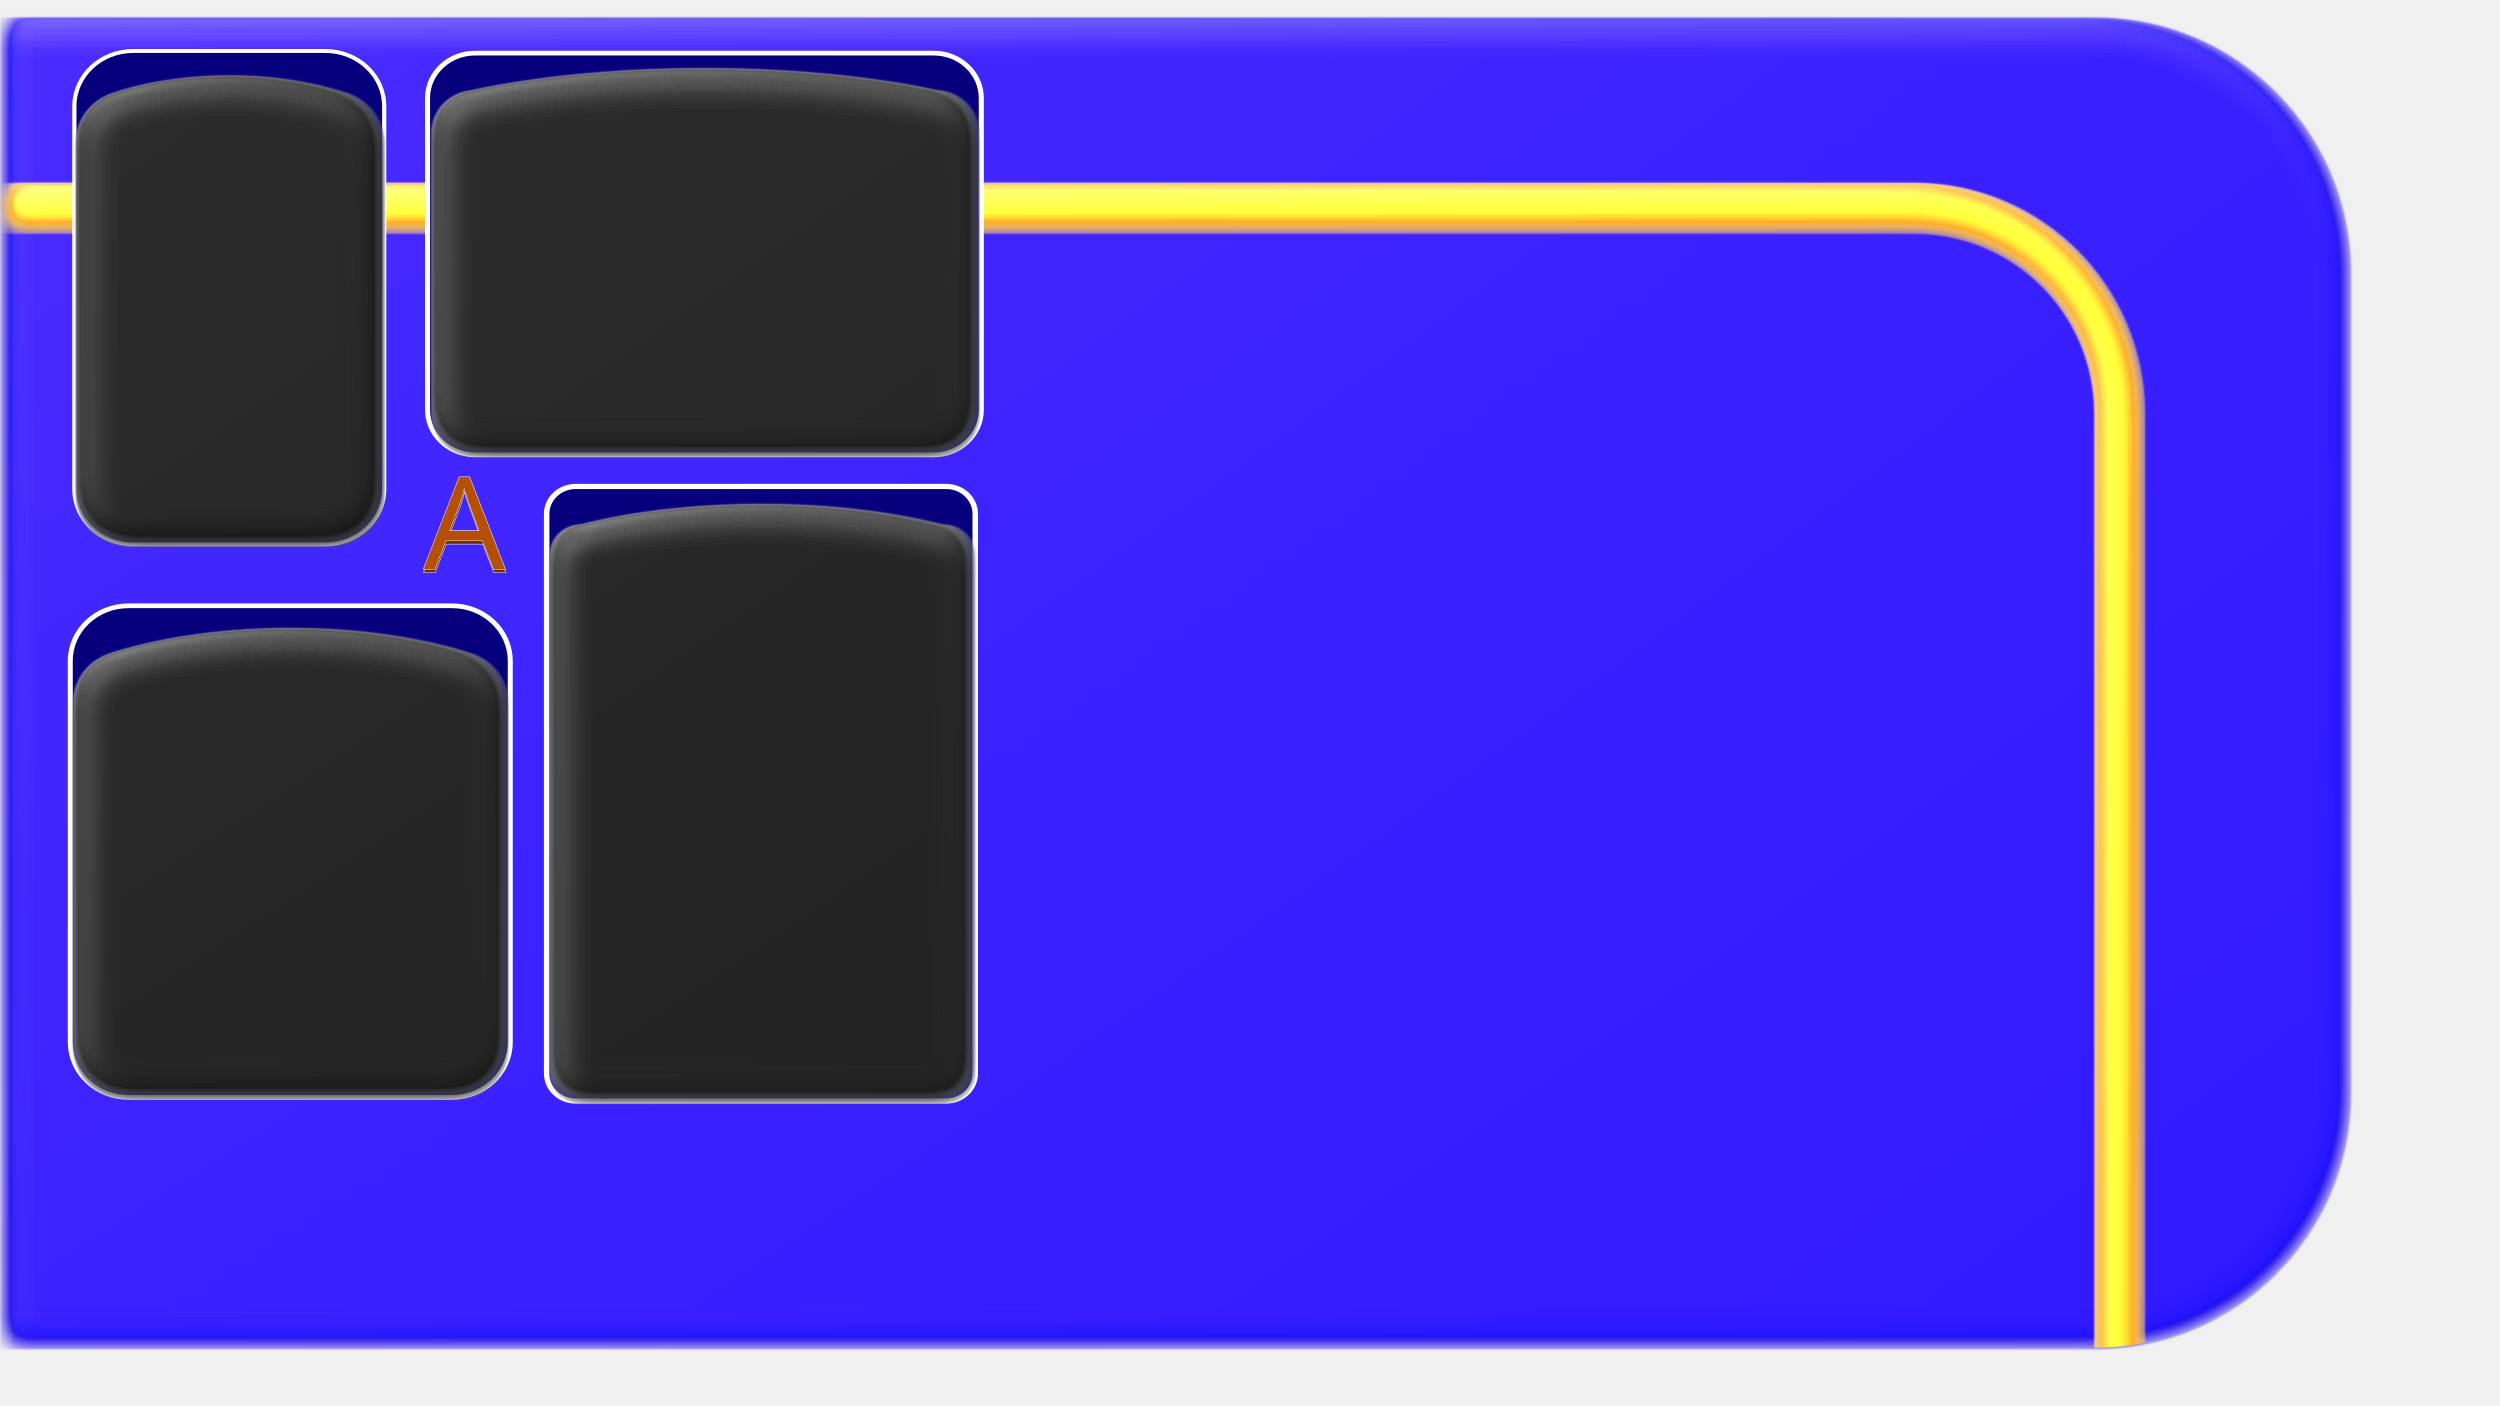
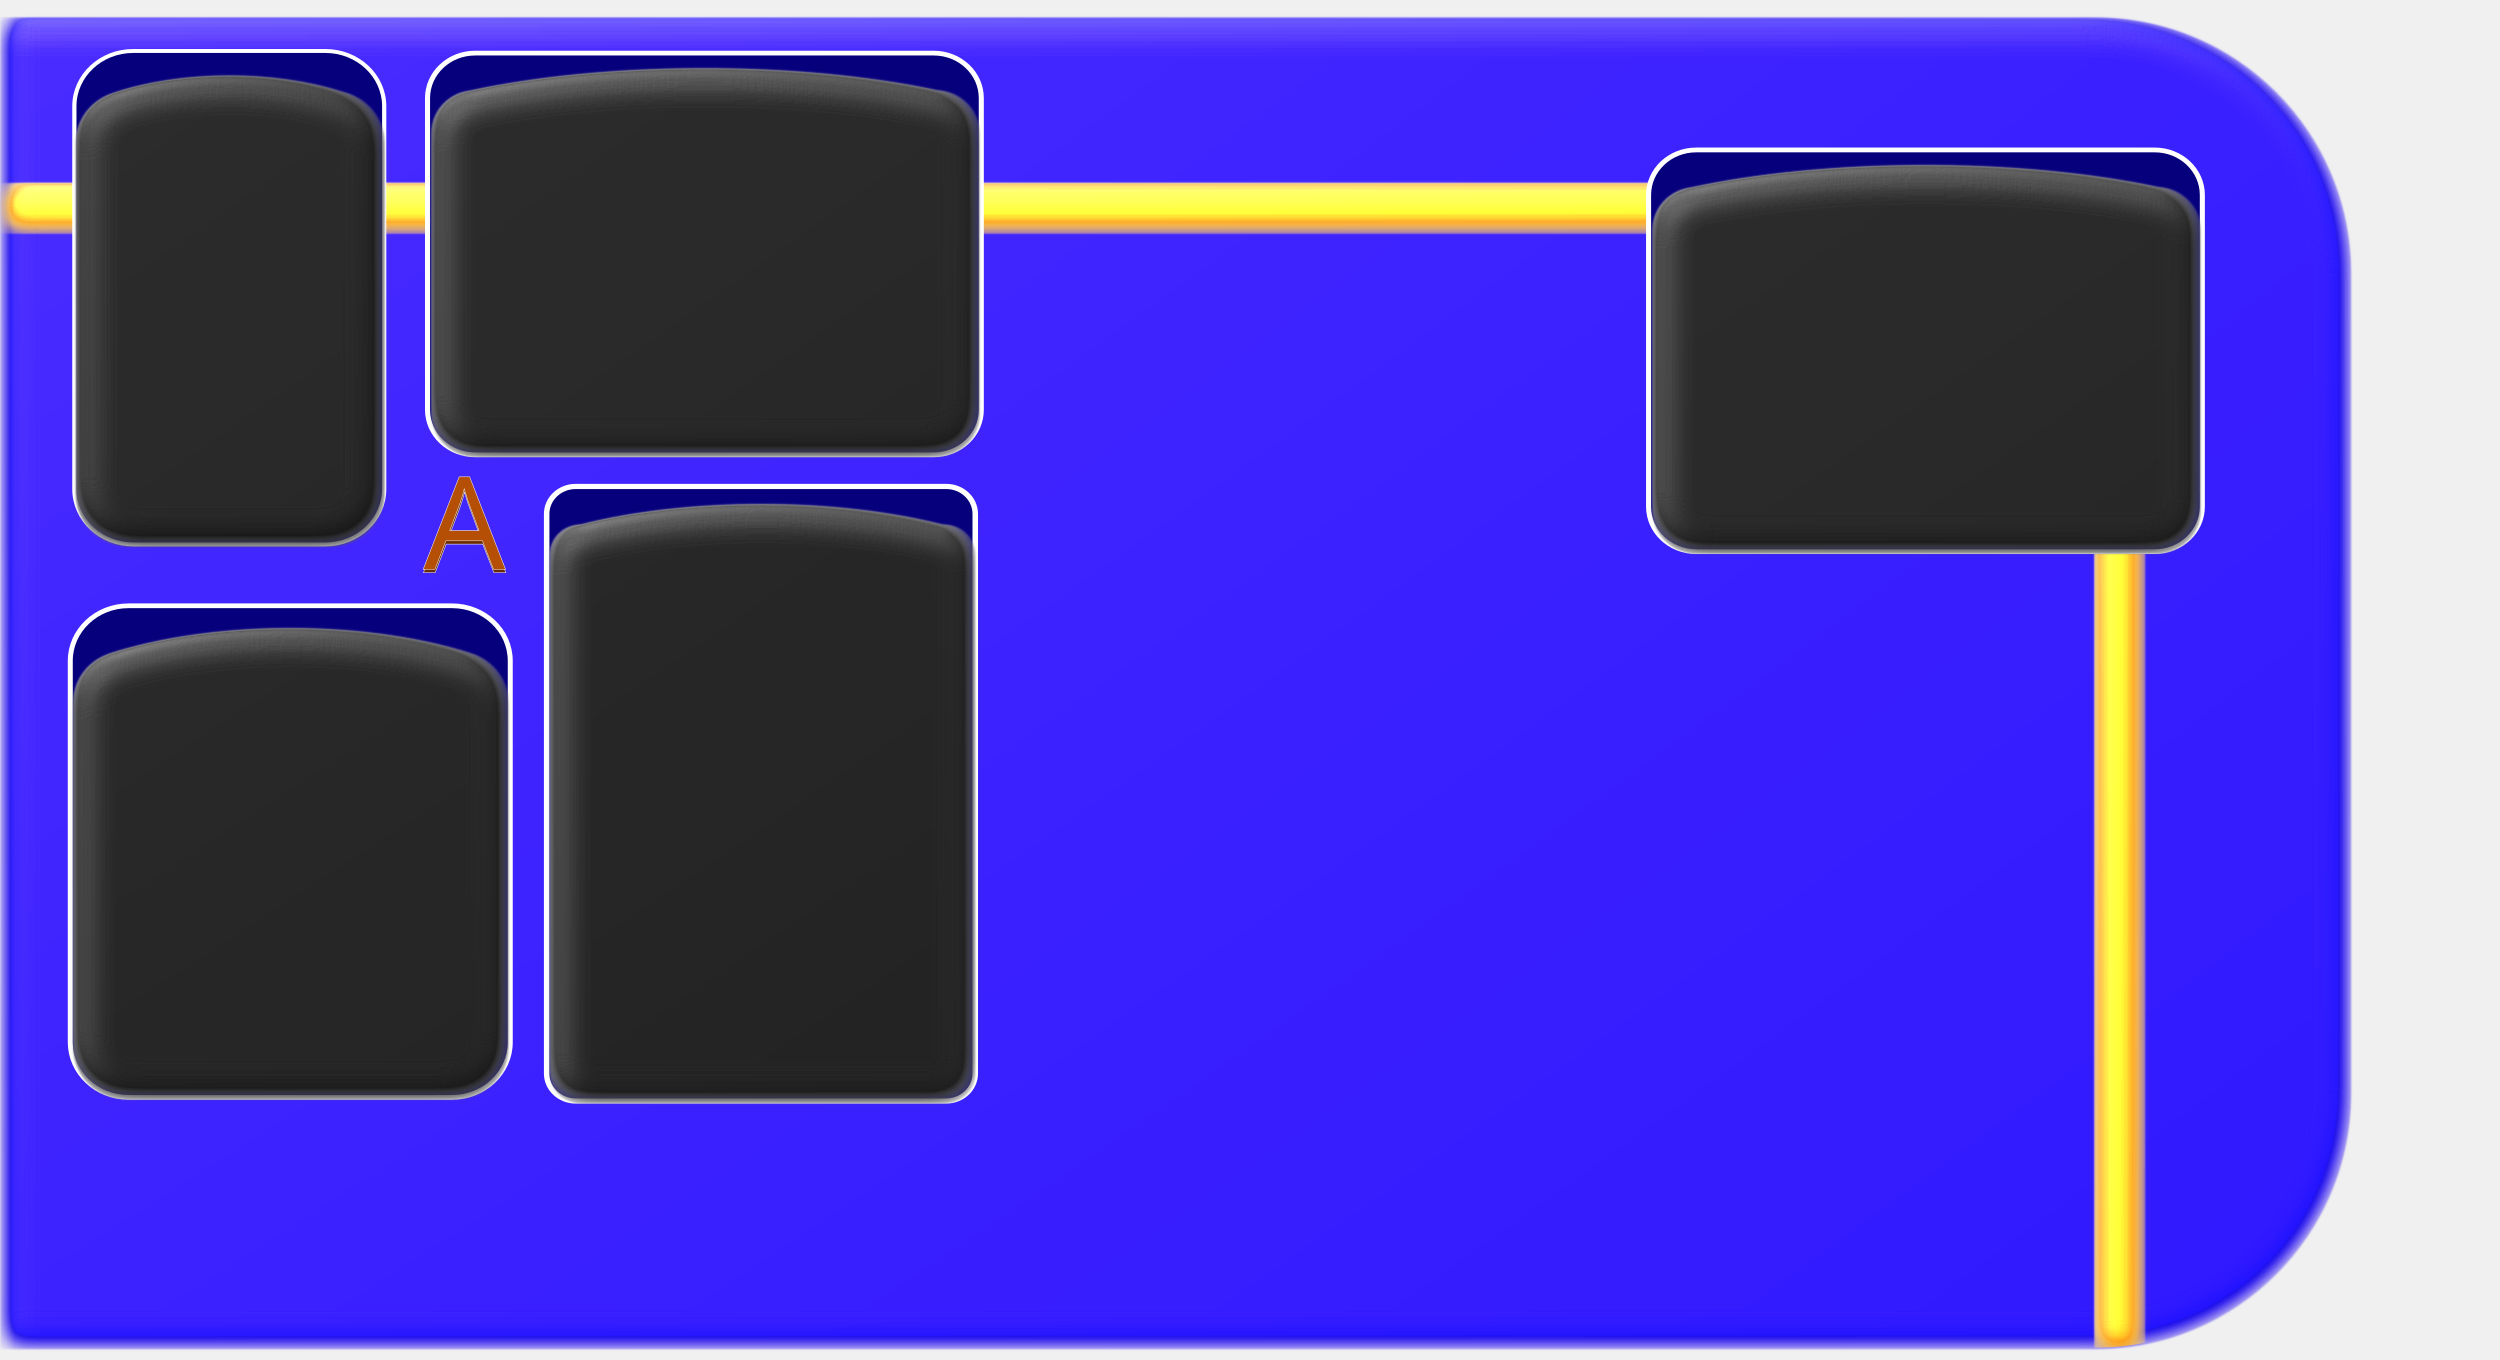
- <svg xmlns="http://www.w3.org/2000/svg" id="svg5" version="1.1" viewBox="0 0 1366 768" height="768mm" width="1366mm">
+ <svg xmlns="http://www.w3.org/2000/svg" id="svg5" version="1.1" viewBox="0 0 1366 743" height="743mm" width="1366mm">
  <defs id="defs2">
    <clipPath clipPathUnits="userSpaceOnUse" id="clipPath4196">
      <rect style="fill:#ffffff;fill-opacity:1;stroke:none;stroke-width:2.312;stroke-linecap:round;stroke-linejoin:bevel;stroke-dasharray:0.578, 0.578;paint-order:markers fill stroke" id="rect4198" width="1366" height="743" x="0" y="0" ry="0" />
    </clipPath>
    <clipPath clipPathUnits="userSpaceOnUse" id="clipPath1192">
      <rect style="fill:#1000c4;fill-opacity:1;stroke:#ffffff;stroke-width:1.978;stroke-linejoin:bevel;stroke-dasharray:none;stroke-opacity:1;paint-order:markers fill stroke" id="rect1194" width="1454.982" height="725.962" x="-171.169" y="10.403" ry="138.822" />
    </clipPath>
    <clipPath clipPathUnits="userSpaceOnUse" id="clipPath1199">
      <rect style="fill:#1000c4;fill-opacity:1;stroke:#ffffff;stroke-width:1.978;stroke-linejoin:bevel;stroke-dasharray:none;stroke-opacity:1;paint-order:markers fill stroke" id="rect1201" width="1454.982" height="725.962" x="-645.203" y="-341.06" ry="138.822" />
    </clipPath>
-     <filter style="color-interpolation-filters:sRGB;" id="filter2129" x="-0.02" y="-0.039" width="1.039" height="1.079">
+     <filter style="color-interpolation-filters:sRGB" id="filter2129" x="-0.02" y="-0.039" width="1.039" height="1.079">
      <feGaussianBlur stdDeviation="1" result="result1" id="feGaussianBlur2103" />
      <feComposite in="result1" in2="result1" result="result4" operator="in" id="feComposite2105" />
      <feBlend in="result1" mode="screen" result="result5" in2="result4" id="feBlend2107" />
      <feGaussianBlur stdDeviation="8" result="result6" in="result5" id="feGaussianBlur2109" />
      <feComposite operator="atop" in="result6" in2="result5" result="result8" id="feComposite2111" />
      <feComposite operator="in" result="fbSourceGraphic" in="result6" in2="result8" id="feComposite2113" />
      <feGaussianBlur result="result0" in="fbSourceGraphic" stdDeviation="2.5" id="feGaussianBlur2115" />
-       <feSpecularLighting specularExponent="45" specularConstant="1.5" surfaceScale="1" lighting-color="rgb(255,255,255)" result="result1" in="result0" id="feSpecularLighting2119">
+       <feSpecularLighting specularExponent="45" specularConstant="1.5" surfaceScale="1" lighting-color="#ffffff" result="result1" in="result0" id="feSpecularLighting2119">
        <fePointLight z="21000" y="-9000" x="-6000" id="fePointLight2117" />
      </feSpecularLighting>
      <feComposite operator="in" result="result2" in="result1" in2="fbSourceGraphic" id="feComposite2121" />
-       <feComposite k3="1" k2="1" operator="arithmetic" result="result4" in="fbSourceGraphic" in2="result2" id="feComposite2123" />
-       <feComposite operator="in" in="result9" in2="result4" result="result91" id="feComposite2125" />
+       <feComposite k3="1" k2="1" operator="arithmetic" result="result4" in="fbSourceGraphic" in2="result2" id="feComposite2123" k1="0" k4="0" />
+       <feComposite operator="in" in2="result4" result="result91" id="feComposite2125" />
      <feBlend mode="multiply" in2="result91" id="feBlend2127" />
    </filter>
-     <filter style="color-interpolation-filters:sRGB;" id="filter2157" x="-0.028" y="-0.052" width="1.057" height="1.104">
+     <filter style="color-interpolation-filters:sRGB" id="filter2157" x="-0.028" y="-0.052" width="1.057" height="1.104">
      <feGaussianBlur stdDeviation="1" result="result1" id="feGaussianBlur2131" />
      <feComposite in="result1" in2="result1" result="result4" operator="in" id="feComposite2133" />
      <feBlend in="result1" mode="screen" result="result5" in2="result4" id="feBlend2135" />
      <feGaussianBlur stdDeviation="8" result="result6" in="result5" id="feGaussianBlur2137" />
      <feComposite operator="atop" in="result6" in2="result5" result="result8" id="feComposite2139" />
      <feComposite operator="in" result="fbSourceGraphic" in="result6" in2="result8" id="feComposite2141" />
      <feGaussianBlur result="result0" in="fbSourceGraphic" stdDeviation="2.5" id="feGaussianBlur2143" />
-       <feSpecularLighting specularExponent="45" specularConstant="1.5" surfaceScale="1" lighting-color="rgb(255,255,255)" result="result1" in="result0" id="feSpecularLighting2147">
+       <feSpecularLighting specularExponent="45" specularConstant="1.5" surfaceScale="1" lighting-color="#ffffff" result="result1" in="result0" id="feSpecularLighting2147">
        <fePointLight z="21000" y="-9000" x="-6000" id="fePointLight2145" />
      </feSpecularLighting>
      <feComposite operator="in" result="result2" in="result1" in2="fbSourceGraphic" id="feComposite2149" />
-       <feComposite k3="1" k2="1" operator="arithmetic" result="result4" in="fbSourceGraphic" in2="result2" id="feComposite2151" />
-       <feComposite operator="in" in="result9" in2="result4" result="result91" id="feComposite2153" />
+       <feComposite k3="1" k2="1" operator="arithmetic" result="result4" in="fbSourceGraphic" in2="result2" id="feComposite2151" k1="0" k4="0" />
+       <feComposite operator="in" in2="result4" result="result91" id="feComposite2153" />
      <feBlend mode="multiply" in2="result91" id="feBlend2155" />
    </filter>
-     <filter style="color-interpolation-filters:sRGB;" id="filter2185" x="-0.028" y="-0.052" width="1.057" height="1.104">
+     <filter style="color-interpolation-filters:sRGB" id="filter2185" x="-0.028" y="-0.052" width="1.057" height="1.104">
      <feGaussianBlur stdDeviation="1" result="result1" id="feGaussianBlur2159" />
      <feComposite in="result1" in2="result1" result="result4" operator="in" id="feComposite2161" />
      <feBlend in="result1" mode="screen" result="result5" in2="result4" id="feBlend2163" />
      <feGaussianBlur stdDeviation="8" result="result6" in="result5" id="feGaussianBlur2165" />
      <feComposite operator="atop" in="result6" in2="result5" result="result8" id="feComposite2167" />
      <feComposite operator="in" result="fbSourceGraphic" in="result6" in2="result8" id="feComposite2169" />
      <feGaussianBlur result="result0" in="fbSourceGraphic" stdDeviation="2.5" id="feGaussianBlur2171" />
-       <feSpecularLighting specularExponent="45" specularConstant="1.5" surfaceScale="1" lighting-color="rgb(255,255,255)" result="result1" in="result0" id="feSpecularLighting2175">
+       <feSpecularLighting specularExponent="45" specularConstant="1.5" surfaceScale="1" lighting-color="#ffffff" result="result1" in="result0" id="feSpecularLighting2175">
        <fePointLight z="21000" y="-9000" x="-6000" id="fePointLight2173" />
      </feSpecularLighting>
      <feComposite operator="in" result="result2" in="result1" in2="fbSourceGraphic" id="feComposite2177" />
-       <feComposite k3="1" k2="1" operator="arithmetic" result="result4" in="fbSourceGraphic" in2="result2" id="feComposite2179" />
-       <feComposite operator="in" in="result9" in2="result4" result="result91" id="feComposite2181" />
+       <feComposite k3="1" k2="1" operator="arithmetic" result="result4" in="fbSourceGraphic" in2="result2" id="feComposite2179" k1="0" k4="0" />
+       <feComposite operator="in" in2="result4" result="result91" id="feComposite2181" />
      <feBlend mode="multiply" in2="result91" id="feBlend2183" />
    </filter>
-     <filter style="color-interpolation-filters:sRGB;" id="filter1124" x="-0.104" y="-0.141" width="1.208" height="1.283">
+     <filter style="color-interpolation-filters:sRGB" id="filter1124" x="-0.104" y="-0.141" width="1.208" height="1.283">
      <feGaussianBlur stdDeviation="1" result="result1" id="feGaussianBlur1098" />
      <feComposite in="result1" in2="result1" result="result4" operator="in" id="feComposite1100" />
      <feBlend in="result1" mode="screen" result="result5" in2="result4" id="feBlend1102" />
      <feGaussianBlur stdDeviation="8" result="result6" in="result5" id="feGaussianBlur1104" />
      <feComposite operator="atop" in="result6" in2="result5" result="result8" id="feComposite1106" />
      <feComposite operator="in" result="fbSourceGraphic" in="result6" in2="result8" id="feComposite1108" />
      <feGaussianBlur result="result0" in="fbSourceGraphic" stdDeviation="2.5" id="feGaussianBlur1110" />
-       <feSpecularLighting specularExponent="45" specularConstant="1.5" surfaceScale="1" lighting-color="rgb(255,255,255)" result="result1" in="result0" id="feSpecularLighting1114">
+       <feSpecularLighting specularExponent="45" specularConstant="1.5" surfaceScale="1" lighting-color="#ffffff" result="result1" in="result0" id="feSpecularLighting1114">
        <fePointLight z="21000" y="-9000" x="-6000" id="fePointLight1112" />
      </feSpecularLighting>
      <feComposite operator="in" result="result2" in="result1" in2="fbSourceGraphic" id="feComposite1116" />
-       <feComposite k3="1" k2="1" operator="arithmetic" result="result4" in="fbSourceGraphic" in2="result2" id="feComposite1118" />
-       <feComposite operator="in" in="result9" in2="result4" result="result91" id="feComposite1120" />
+       <feComposite k3="1" k2="1" operator="arithmetic" result="result4" in="fbSourceGraphic" in2="result2" id="feComposite1118" k1="0" k4="0" />
+       <feComposite operator="in" in2="result4" result="result91" id="feComposite1120" />
      <feBlend mode="multiply" in2="result91" id="feBlend1122" />
    </filter>
-     <filter style="color-interpolation-filters:sRGB;" id="filter1153" x="-0.185" y="-0.116" width="1.371" height="1.231">
+     <filter style="color-interpolation-filters:sRGB" id="filter1153" x="-0.185" y="-0.116" width="1.371" height="1.231">
      <feGaussianBlur stdDeviation="1" result="result1" id="feGaussianBlur1127" />
      <feComposite in="result1" in2="result1" result="result4" operator="in" id="feComposite1129" />
      <feBlend in="result1" mode="screen" result="result5" in2="result4" id="feBlend1131" />
      <feGaussianBlur stdDeviation="8" result="result6" in="result5" id="feGaussianBlur1133" />
      <feComposite operator="atop" in="result6" in2="result5" result="result8" id="feComposite1135" />
      <feComposite operator="in" result="fbSourceGraphic" in="result6" in2="result8" id="feComposite1137" />
      <feGaussianBlur result="result0" in="fbSourceGraphic" stdDeviation="2.5" id="feGaussianBlur1139" />
-       <feSpecularLighting specularExponent="45" specularConstant="1.5" surfaceScale="1" lighting-color="rgb(255,255,255)" result="result1" in="result0" id="feSpecularLighting1143">
+       <feSpecularLighting specularExponent="45" specularConstant="1.5" surfaceScale="1" lighting-color="#ffffff" result="result1" in="result0" id="feSpecularLighting1143">
        <fePointLight z="21000" y="-9000" x="-6000" id="fePointLight1141" />
      </feSpecularLighting>
      <feComposite operator="in" result="result2" in="result1" in2="fbSourceGraphic" id="feComposite1145" />
-       <feComposite k3="1" k2="1" operator="arithmetic" result="result4" in="fbSourceGraphic" in2="result2" id="feComposite1147" />
-       <feComposite operator="in" in="result9" in2="result4" result="result91" id="feComposite1149" />
+       <feComposite k3="1" k2="1" operator="arithmetic" result="result4" in="fbSourceGraphic" in2="result2" id="feComposite1147" k1="0" k4="0" />
+       <feComposite operator="in" in2="result4" result="result91" id="feComposite1149" />
      <feBlend mode="multiply" in2="result91" id="feBlend1151" />
    </filter>
-     <filter style="color-interpolation-filters:sRGB;" id="filter1182" x="-0.131" y="-0.116" width="1.261" height="1.233">
+     <filter style="color-interpolation-filters:sRGB" id="filter1182" x="-0.131" y="-0.116" width="1.261" height="1.233">
      <feGaussianBlur stdDeviation="1" result="result1" id="feGaussianBlur1156" />
      <feComposite in="result1" in2="result1" result="result4" operator="in" id="feComposite1158" />
      <feBlend in="result1" mode="screen" result="result5" in2="result4" id="feBlend1160" />
      <feGaussianBlur stdDeviation="8" result="result6" in="result5" id="feGaussianBlur1162" />
      <feComposite operator="atop" in="result6" in2="result5" result="result8" id="feComposite1164" />
      <feComposite operator="in" result="fbSourceGraphic" in="result6" in2="result8" id="feComposite1166" />
      <feGaussianBlur result="result0" in="fbSourceGraphic" stdDeviation="2.5" id="feGaussianBlur1168" />
-       <feSpecularLighting specularExponent="45" specularConstant="1.5" surfaceScale="1" lighting-color="rgb(255,255,255)" result="result1" in="result0" id="feSpecularLighting1172">
+       <feSpecularLighting specularExponent="45" specularConstant="1.5" surfaceScale="1" lighting-color="#ffffff" result="result1" in="result0" id="feSpecularLighting1172">
        <fePointLight z="21000" y="-9000" x="-6000" id="fePointLight1170" />
      </feSpecularLighting>
      <feComposite operator="in" result="result2" in="result1" in2="fbSourceGraphic" id="feComposite1174" />
-       <feComposite k3="1" k2="1" operator="arithmetic" result="result4" in="fbSourceGraphic" in2="result2" id="feComposite1176" />
-       <feComposite operator="in" in="result9" in2="result4" result="result91" id="feComposite1178" />
+       <feComposite k3="1" k2="1" operator="arithmetic" result="result4" in="fbSourceGraphic" in2="result2" id="feComposite1176" k1="0" k4="0" />
+       <feComposite operator="in" in2="result4" result="result91" id="feComposite1178" />
      <feBlend mode="multiply" in2="result91" id="feBlend1180" />
    </filter>
-     <filter style="color-interpolation-filters:sRGB;" id="filter1211" x="-0.135" y="-0.092" width="1.27" height="1.184">
+     <filter style="color-interpolation-filters:sRGB" id="filter1211" x="-0.135" y="-0.092" width="1.27" height="1.184">
      <feGaussianBlur stdDeviation="1" result="result1" id="feGaussianBlur1185" />
      <feComposite in="result1" in2="result1" result="result4" operator="in" id="feComposite1187" />
      <feBlend in="result1" mode="screen" result="result5" in2="result4" id="feBlend1189" />
      <feGaussianBlur stdDeviation="8" result="result6" in="result5" id="feGaussianBlur1191" />
      <feComposite operator="atop" in="result6" in2="result5" result="result8" id="feComposite1193" />
      <feComposite operator="in" result="fbSourceGraphic" in="result6" in2="result8" id="feComposite1195" />
      <feGaussianBlur result="result0" in="fbSourceGraphic" stdDeviation="2.5" id="feGaussianBlur1197" />
-       <feSpecularLighting specularExponent="45" specularConstant="1.5" surfaceScale="1" lighting-color="rgb(255,255,255)" result="result1" in="result0" id="feSpecularLighting1201">
+       <feSpecularLighting specularExponent="45" specularConstant="1.5" surfaceScale="1" lighting-color="#ffffff" result="result1" in="result0" id="feSpecularLighting1201">
        <fePointLight z="21000" y="-9000" x="-6000" id="fePointLight1199" />
      </feSpecularLighting>
      <feComposite operator="in" result="result2" in="result1" in2="fbSourceGraphic" id="feComposite1203" />
-       <feComposite k3="1" k2="1" operator="arithmetic" result="result4" in="fbSourceGraphic" in2="result2" id="feComposite1205" />
-       <feComposite operator="in" in="result9" in2="result4" result="result91" id="feComposite1207" />
+       <feComposite k3="1" k2="1" operator="arithmetic" result="result4" in="fbSourceGraphic" in2="result2" id="feComposite1205" k1="0" k4="0" />
+       <feComposite operator="in" in2="result4" result="result91" id="feComposite1207" />
      <feBlend mode="multiply" in2="result91" id="feBlend1209" />
+     </filter>
+     <filter style="color-interpolation-filters:sRGB" id="filter1124-3" x="-0.104" y="-0.141" width="1.208" height="1.283">
+       <feGaussianBlur stdDeviation="1" result="result1" id="feGaussianBlur1098-6" />
+       <feComposite in="result1" in2="result1" result="result4" operator="in" id="feComposite1100-7" />
+       <feBlend in="result1" mode="screen" result="result5" in2="result4" id="feBlend1102-5" />
+       <feGaussianBlur stdDeviation="8" result="result6" in="result5" id="feGaussianBlur1104-3" />
+       <feComposite operator="atop" in="result6" in2="result5" result="result8" id="feComposite1106-5" />
+       <feComposite operator="in" result="fbSourceGraphic" in="result6" in2="result8" id="feComposite1108-6" />
+       <feGaussianBlur result="result0" in="fbSourceGraphic" stdDeviation="2.5" id="feGaussianBlur1110-2" />
+       <feSpecularLighting specularExponent="45" specularConstant="1.5" surfaceScale="1" lighting-color="#ffffff" result="result1" in="result0" id="feSpecularLighting1114-9">
+         <fePointLight z="21000" y="-9000" x="-6000" id="fePointLight1112-1" />
+       </feSpecularLighting>
+       <feComposite operator="in" result="result2" in="result1" in2="fbSourceGraphic" id="feComposite1116-2" />
+       <feComposite k3="1" k2="1" operator="arithmetic" result="result4" in="fbSourceGraphic" in2="result2" id="feComposite1118-7" k1="0" k4="0" />
+       <feComposite operator="in" in2="result4" result="result91" id="feComposite1120-0" />
+       <feBlend mode="multiply" in2="result91" id="feBlend1122-9" />
    </filter>
  </defs>
  <g id="layer1">
    <rect style="fill:#1000c4;fill-opacity:1;stroke:#ffffff;stroke-width:1.978;stroke-linejoin:bevel;stroke-dasharray:none;stroke-opacity:1;paint-order:markers fill stroke;filter:url(#filter2129)" id="rect183" width="1454.982" height="725.962" x="-171.169" y="10.403" ry="138.822" />
    <g id="g1105" clip-path="url(#clipPath1192)" style="filter:url(#filter2157)">
-       <path id="rect975" style="opacity:1;fill:none;stroke:#fff9f7;stroke-width:28;stroke-linejoin:bevel;paint-order:markers fill stroke;fill-opacity:1;stroke-opacity:1;stroke-dasharray:none" d="M -195.231,113.834 H 1045.912 c 62.226,0 112.321,50.095 112.321,112.321 v 573.757 c 0,62.226 -50.095,112.321 -112.321,112.321 H -195.231 c -62.226,0 -112.321,-50.095 -112.321,-112.321 V 226.155 c 0,-62.226 50.095,-112.321 112.321,-112.321 z" />
-       <path id="rect975-3" style="fill:none;fill-opacity:1;stroke:#e47301;stroke-width:20;stroke-linejoin:bevel;paint-order:markers fill stroke;stroke-dasharray:none" d="M -195.231,113.834 H 1045.912 c 62.226,0 112.321,50.095 112.321,112.321 v 573.757 c 0,62.226 -50.095,112.321 -112.321,112.321 H -195.231 c -62.226,0 -112.321,-50.095 -112.321,-112.321 V 226.155 c 0,-62.226 50.095,-112.321 112.321,-112.321 z" />
+       <path id="rect975" style="opacity:1;fill:none;fill-opacity:1;stroke:#fff9f7;stroke-width:28;stroke-linejoin:bevel;stroke-dasharray:none;stroke-opacity:1;paint-order:markers fill stroke" d="M -195.231,113.834 H 1045.912 c 62.226,0 112.321,50.095 112.321,112.321 v 573.757 c 0,62.226 -50.095,112.321 -112.321,112.321 H -195.231 c -62.226,0 -112.321,-50.095 -112.321,-112.321 V 226.155 c 0,-62.226 50.095,-112.321 112.321,-112.321 z" />
+       <path id="rect975-3" style="fill:none;fill-opacity:1;stroke:#e47301;stroke-width:20;stroke-linejoin:bevel;stroke-dasharray:none;paint-order:markers fill stroke" d="M -195.231,113.834 H 1045.912 c 62.226,0 112.321,50.095 112.321,112.321 v 573.757 c 0,62.226 -50.095,112.321 -112.321,112.321 H -195.231 c -62.226,0 -112.321,-50.095 -112.321,-112.321 V 226.155 c 0,-62.226 50.095,-112.321 112.321,-112.321 z" />
    </g>
    <g id="g1089" transform="matrix(1.098097,0,0,1.031384,-3.909071,-0.8050654)">
      <rect style="fill:#06007d;fill-opacity:1;stroke:#ffffff;stroke-width:2.093;stroke-linejoin:bevel;stroke-dasharray:none;stroke-opacity:1;paint-order:markers fill stroke" id="rect950" width="154.175" height="261.4" x="40.558" y="27.785" ry="29.291" />
      <path id="rect950-3" style="fill:#000000;fill-opacity:1;stroke:#ffffff;stroke-width:2.005;stroke-linejoin:bevel;stroke-dasharray:none;stroke-opacity:1;paint-order:markers fill stroke;filter:url(#filter1153)" d="m 116.452,41.736 a 96.192,44.479 0 0 0 -57.358,9.12 c -0.722,0.231 -1.431,0.49 -2.125,0.779 a 96.192,44.479 0 0 0 -1.121,0.411 l 0.2,-10e-4 C 46.851,56.297 40.498,65.586 40.498,76.418 V 262.335 c 0,14.875 11.975,26.85 26.85,26.85 H 167.944 c 14.875,0 26.85,-11.975 26.85,-26.85 V 76.418 c 0,-12.738 -8.785,-23.342 -20.649,-26.128 a 96.192,44.479 0 0 0 -57.693,-8.554 z" transform="matrix(0.9846933,0,0,1.001886,2.249685,-0.03567658)" />
    </g>
    <g id="g1089-6" transform="matrix(1.090715,0,0,1.031414,189.1024,-0.8097624)">
      <rect style="fill:#06007d;fill-opacity:1;stroke:#ffffff;stroke-width:2.533;stroke-linejoin:bevel;stroke-dasharray:none;stroke-opacity:1;paint-order:markers fill stroke" id="rect950-7" width="277.415" height="212.793" x="40.797" y="28.917" ry="23.844" />
      <path id="rect950-3-5" style="fill:#000000;fill-opacity:1;stroke:#ffffff;stroke-width:2.407;stroke-linejoin:bevel;stroke-dasharray:none;stroke-opacity:1;paint-order:markers fill stroke;filter:url(#filter1124)" d="M 175.59,38.152 A 195.562,56.754 0 0 0 59.874,49.914 c -1.733,0.187 -3.402,0.577 -4.985,1.148 a 195.562,56.754 0 0 0 -1.042,0.24 l 0.419,10e-4 C 46.315,54.457 40.717,62.198 40.717,71.299 V 220.272 c 0,11.919 9.596,21.515 21.515,21.515 H 296.777 c 11.919,0 21.515,-9.595 21.515,-21.515 V 71.299 c 0,-8.677 -5.088,-16.118 -12.454,-19.526 l 0.359,5.01e-4 a 195.562,56.754 0 0 0 -0.751,-0.177 c -2.359,-1.034 -4.939,-1.661 -7.656,-1.786 A 195.562,56.754 0 0 0 175.59,38.152 Z" transform="matrix(0.9816505,0,0,1.000111,3.889681,-0.01558967)" />
+     </g>
+     <g id="g1089-6-3" transform="matrix(1.090715,0,0,1.031414,856.279,52.10691)">
+       <rect style="fill:#06007d;fill-opacity:1;stroke:#ffffff;stroke-width:2.533;stroke-linejoin:bevel;stroke-dasharray:none;stroke-opacity:1;paint-order:markers fill stroke" id="rect950-7-6" width="277.415" height="212.793" x="40.797" y="28.917" ry="23.844" />
+       <path id="rect950-3-5-0" style="fill:#000000;fill-opacity:1;stroke:#ffffff;stroke-width:2.407;stroke-linejoin:bevel;stroke-dasharray:none;stroke-opacity:1;paint-order:markers fill stroke;filter:url(#filter1124-3)" d="M 175.59,38.152 A 195.562,56.754 0 0 0 59.874,49.914 c -1.733,0.187 -3.402,0.577 -4.985,1.148 a 195.562,56.754 0 0 0 -1.042,0.24 l 0.419,10e-4 C 46.315,54.457 40.717,62.198 40.717,71.299 V 220.272 c 0,11.919 9.596,21.515 21.515,21.515 H 296.777 c 11.919,0 21.515,-9.595 21.515,-21.515 V 71.299 c 0,-8.677 -5.088,-16.118 -12.454,-19.526 l 0.359,5.01e-4 a 195.562,56.754 0 0 0 -0.751,-0.177 c -2.359,-1.034 -4.939,-1.661 -7.656,-1.786 A 195.562,56.754 0 0 0 175.59,38.152 Z" transform="matrix(0.9816505,0,0,1.000111,3.889681,-0.01558967)" />
    </g>
    <g id="g935" transform="matrix(1.090715,0,0,1.031414,189.1024,-0.8097624)">
      <rect style="fill:#06007d;fill-opacity:1;stroke:#ffffff;stroke-width:2.498;stroke-linejoin:bevel;stroke-dasharray:none;stroke-opacity:1;paint-order:markers fill stroke" id="rect950-7-3-7" width="220.41" height="260.411" x="-138.169" y="321.705" ry="29.18" />
      <path id="rect950-7-3" style="fill:#000000;fill-opacity:1;stroke:#ffffff;stroke-width:2.375;stroke-linejoin:bevel;stroke-dasharray:none;stroke-opacity:1;paint-order:markers fill stroke;filter:url(#filter1182)" d="m -27.125,334.707 a 145.52,59.242 0 0 0 -94.109,13.735 l 0.151,5.1e-4 c -10.064,3.712 -17.204,13.365 -17.204,24.75 v 182.663 c 0,14.615 11.766,26.38 26.38,26.38 H 55.841 c 14.615,0 26.38,-11.766 26.38,-26.38 V 373.192 c 0,-10.914 -6.563,-20.237 -15.973,-24.26 l 0.294,0.001 a 145.52,59.242 0 0 0 -93.667,-14.226 z" transform="matrix(0.9796876,0,0,1.0001,-0.1895422,-0.04597061)" />
    </g>
    <g id="g906" transform="matrix(1.090715,0,0,1.031414,189.1024,-0.8097624)">
      <rect style="fill:#06007d;fill-opacity:1;stroke:#ffffff;stroke-width:2.756;stroke-linejoin:bevel;stroke-dasharray:none;stroke-opacity:1;paint-order:markers fill stroke" id="rect950-7-3-7-3" width="214.703" height="325.56" x="100.479" y="258.488" ry="14.543" />
      <path id="rect950-7-3-7-3-6" style="fill:#000000;fill-opacity:1;stroke:#ffffff;stroke-width:2.663;stroke-linejoin:bevel;stroke-dasharray:none;stroke-opacity:1;paint-order:markers fill stroke;filter:url(#filter1211)" d="m 207.964,269.135 a 154.669,55.051 0 0 0 -93.306,10.886 h -0.093 c -8.057,0 -14.543,6.486 -14.543,14.543 v 274.987 c 0,8.057 6.486,14.543 14.543,14.543 h 185.553 c 8.057,0 14.543,-6.486 14.543,-14.543 V 294.564 c 0,-8.057 -6.486,-14.543 -14.543,-14.543 h -0.884 a 154.669,55.051 0 0 0 -91.27,-10.886 z" transform="matrix(0.9817552,0,0,1.000079,5.085444,-0.03385861)" />
    </g>
    <g id="g1174" transform="matrix(1.090715,0,0,1.031414,189.1024,-0.8097624)">
-       <text xml:space="preserve" style="font-size:66.521px;line-height:1.25;font-family:'DejaVu Serif';-inkscape-font-specification:'DejaVu Serif, Normal';letter-spacing:0px;word-spacing:0px;stroke-width:0.249;fill:#692c02;fill-opacity:1" x="39.859" y="295.783" id="text1091" transform="scale(0.9724356,1.028346)">
+       <text xml:space="preserve" style="font-size:66.521px;line-height:1.25;font-family:'DejaVu Serif';-inkscape-font-specification:'DejaVu Serif, Normal';letter-spacing:0px;word-spacing:0px;fill:#692c02;fill-opacity:1;stroke-width:0.249" x="39.859" y="295.783" id="text1091" transform="scale(0.9724356,1.028346)">
        <tspan id="tspan1089" style="font-style:normal;font-variant:normal;font-weight:normal;font-stretch:normal;font-size:66.521px;font-family:'Fira Code';-inkscape-font-specification:'Fira Code';fill:#692c02;fill-opacity:1;stroke:#ffffff;stroke-width:0.249;stroke-opacity:1" x="39.859" y="295.783">A</tspan>
      </text>
      <text xml:space="preserve" style="font-size:66.521px;line-height:1.25;font-family:'DejaVu Serif';-inkscape-font-specification:'DejaVu Serif, Normal';letter-spacing:0px;word-spacing:0px;stroke-width:0.249" x="39.705" y="294.088" id="text1091-5" transform="scale(0.9724356,1.028346)">
        <tspan id="tspan1089-3" style="font-style:normal;font-variant:normal;font-weight:normal;font-stretch:normal;font-size:66.521px;font-family:'Fira Code';-inkscape-font-specification:'Fira Code';fill:#b44f05;fill-opacity:1;stroke:#ffffff;stroke-width:0.249;stroke-opacity:1" x="39.705" y="294.088">A</tspan>
      </text>
    </g>
    <rect style="display:none;fill:#ff3377;fill-opacity:1;stroke:none;stroke-width:1;stroke-linejoin:bevel;paint-order:markers fill stroke" id="rect346" width="150" height="220" x="50" y="70" ry="0" />
    <rect style="display:none;fill:#ff3377;fill-opacity:1;stroke:none;stroke-width:1;stroke-linejoin:bevel;paint-order:markers fill stroke" id="rect346-3" width="280" height="170" x="245" y="70" ry="0" />
    <rect style="display:none;fill:#ff3377;fill-opacity:1;stroke:none;stroke-width:1;stroke-linejoin:bevel;paint-order:markers fill stroke" id="rect346-3-6" width="220" height="220" x="50" y="370" ry="0" />
  </g>
</svg>
